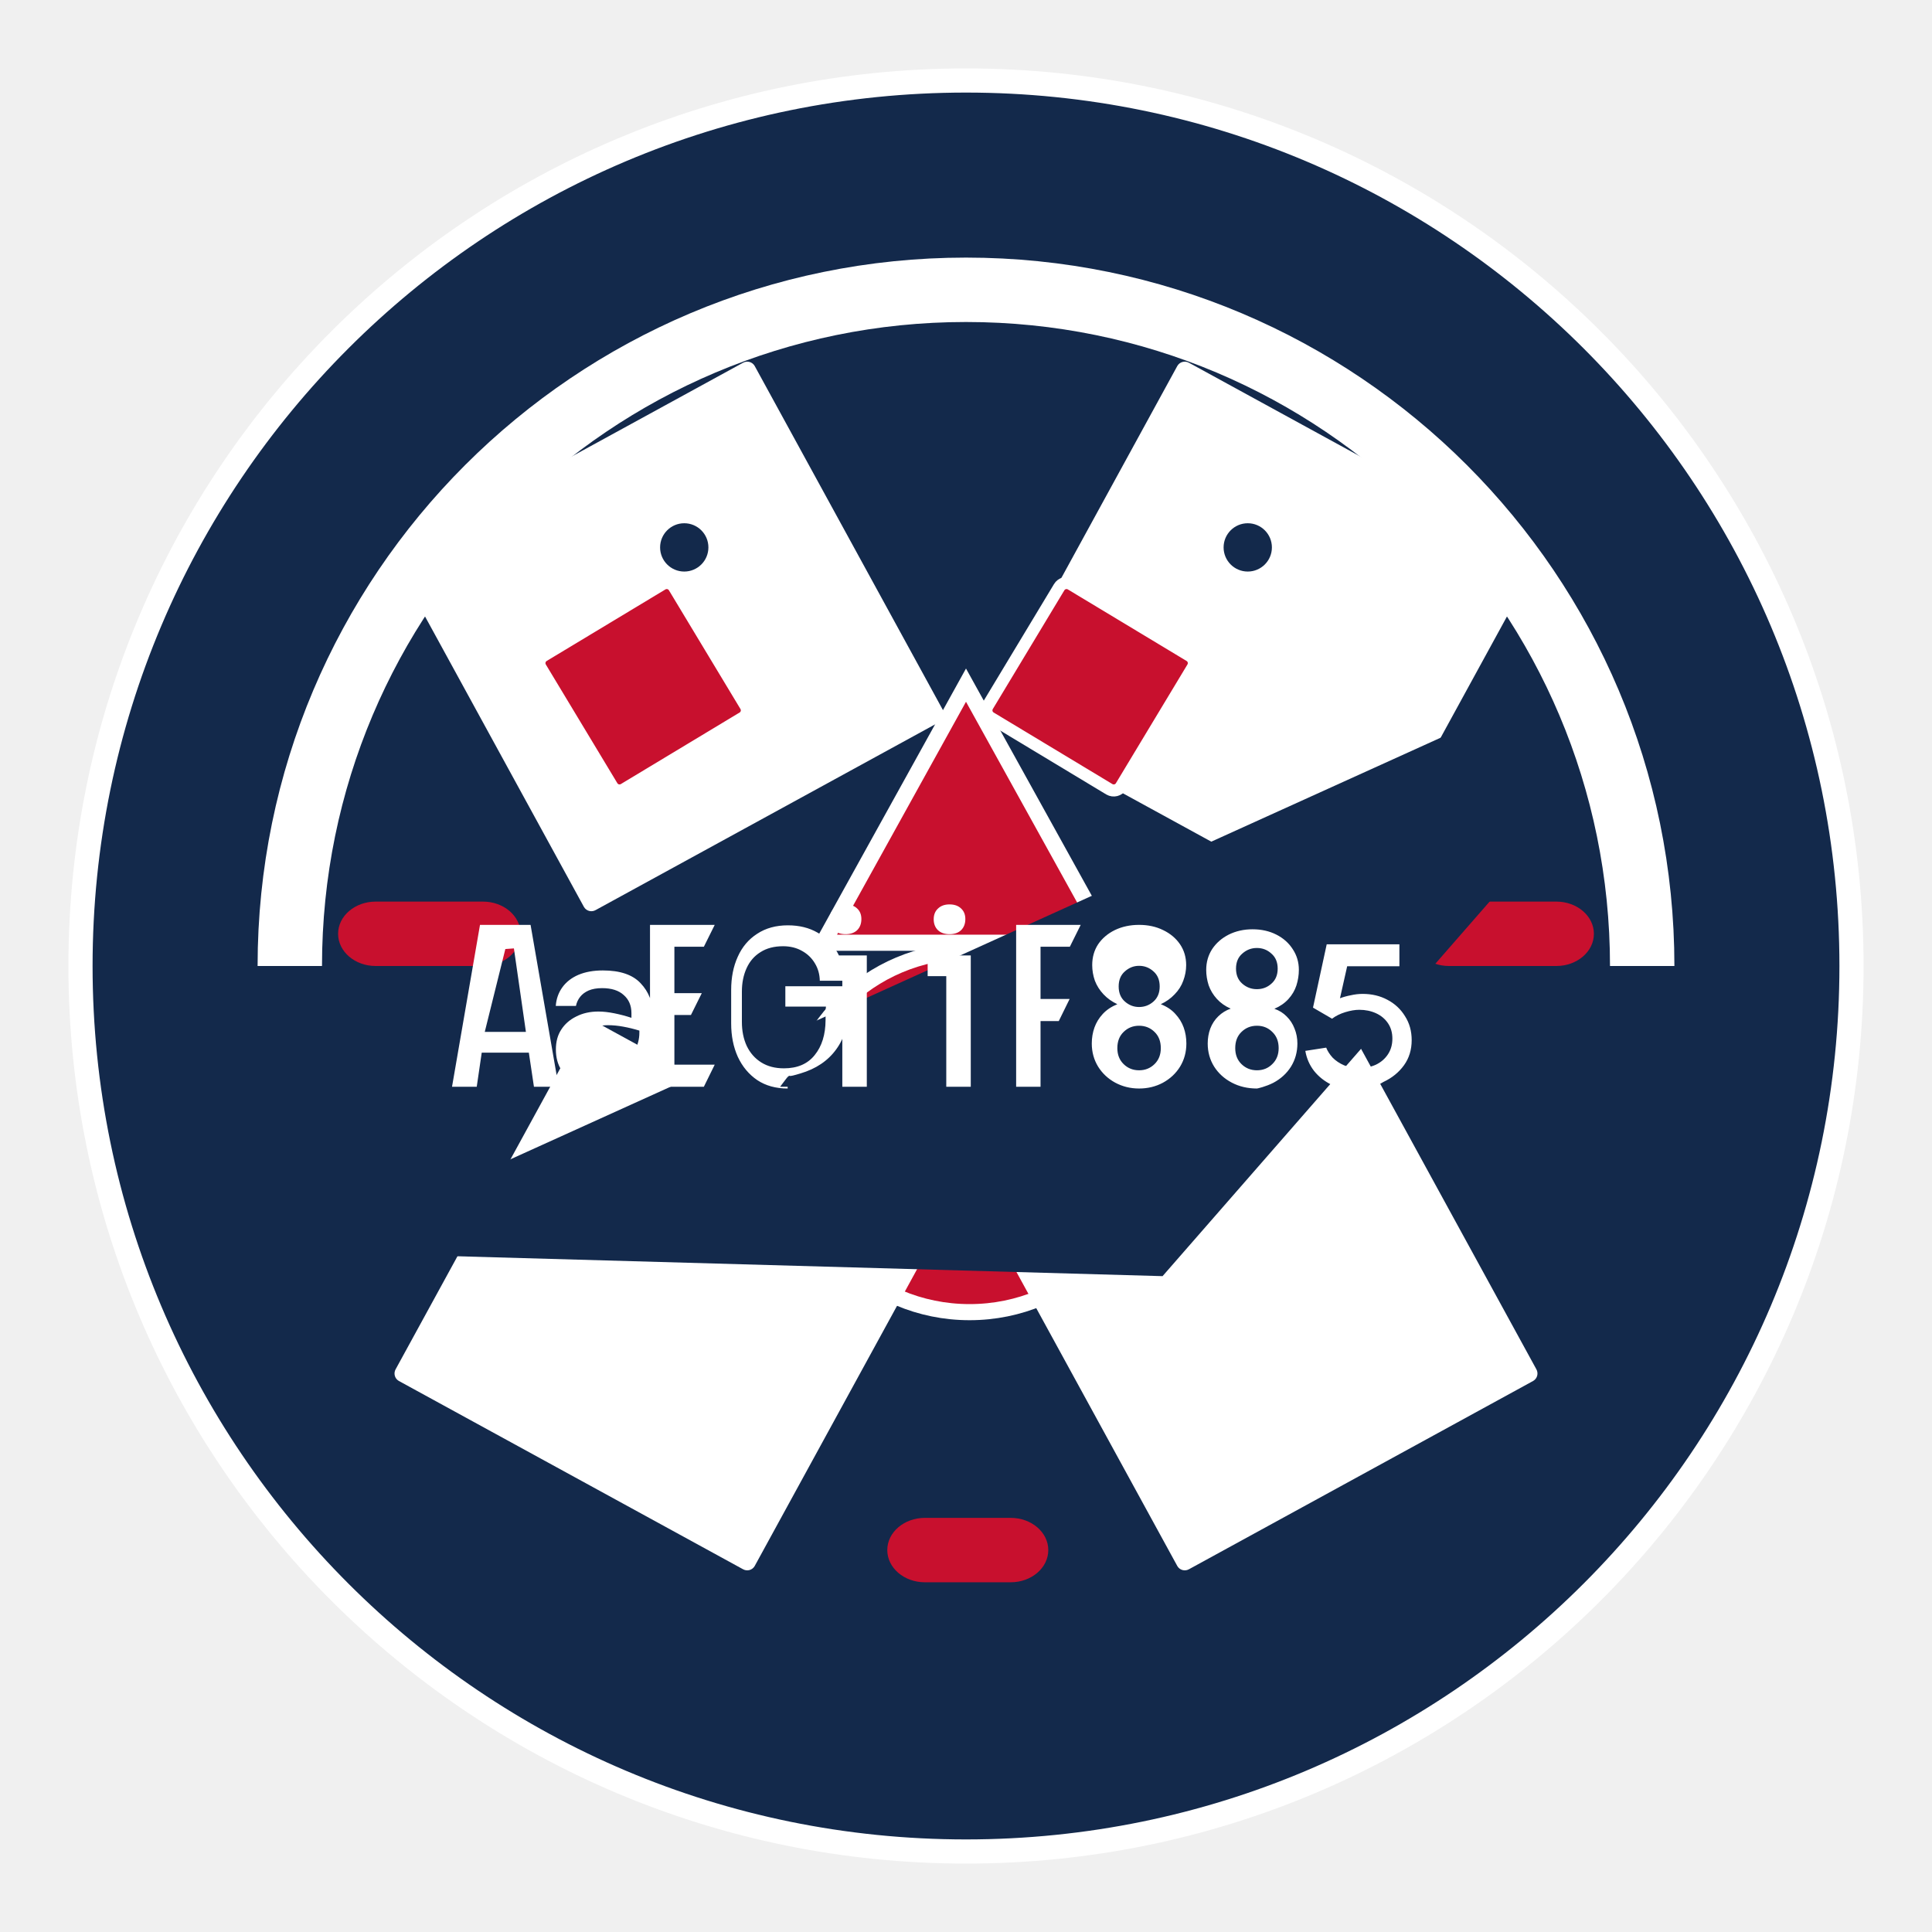
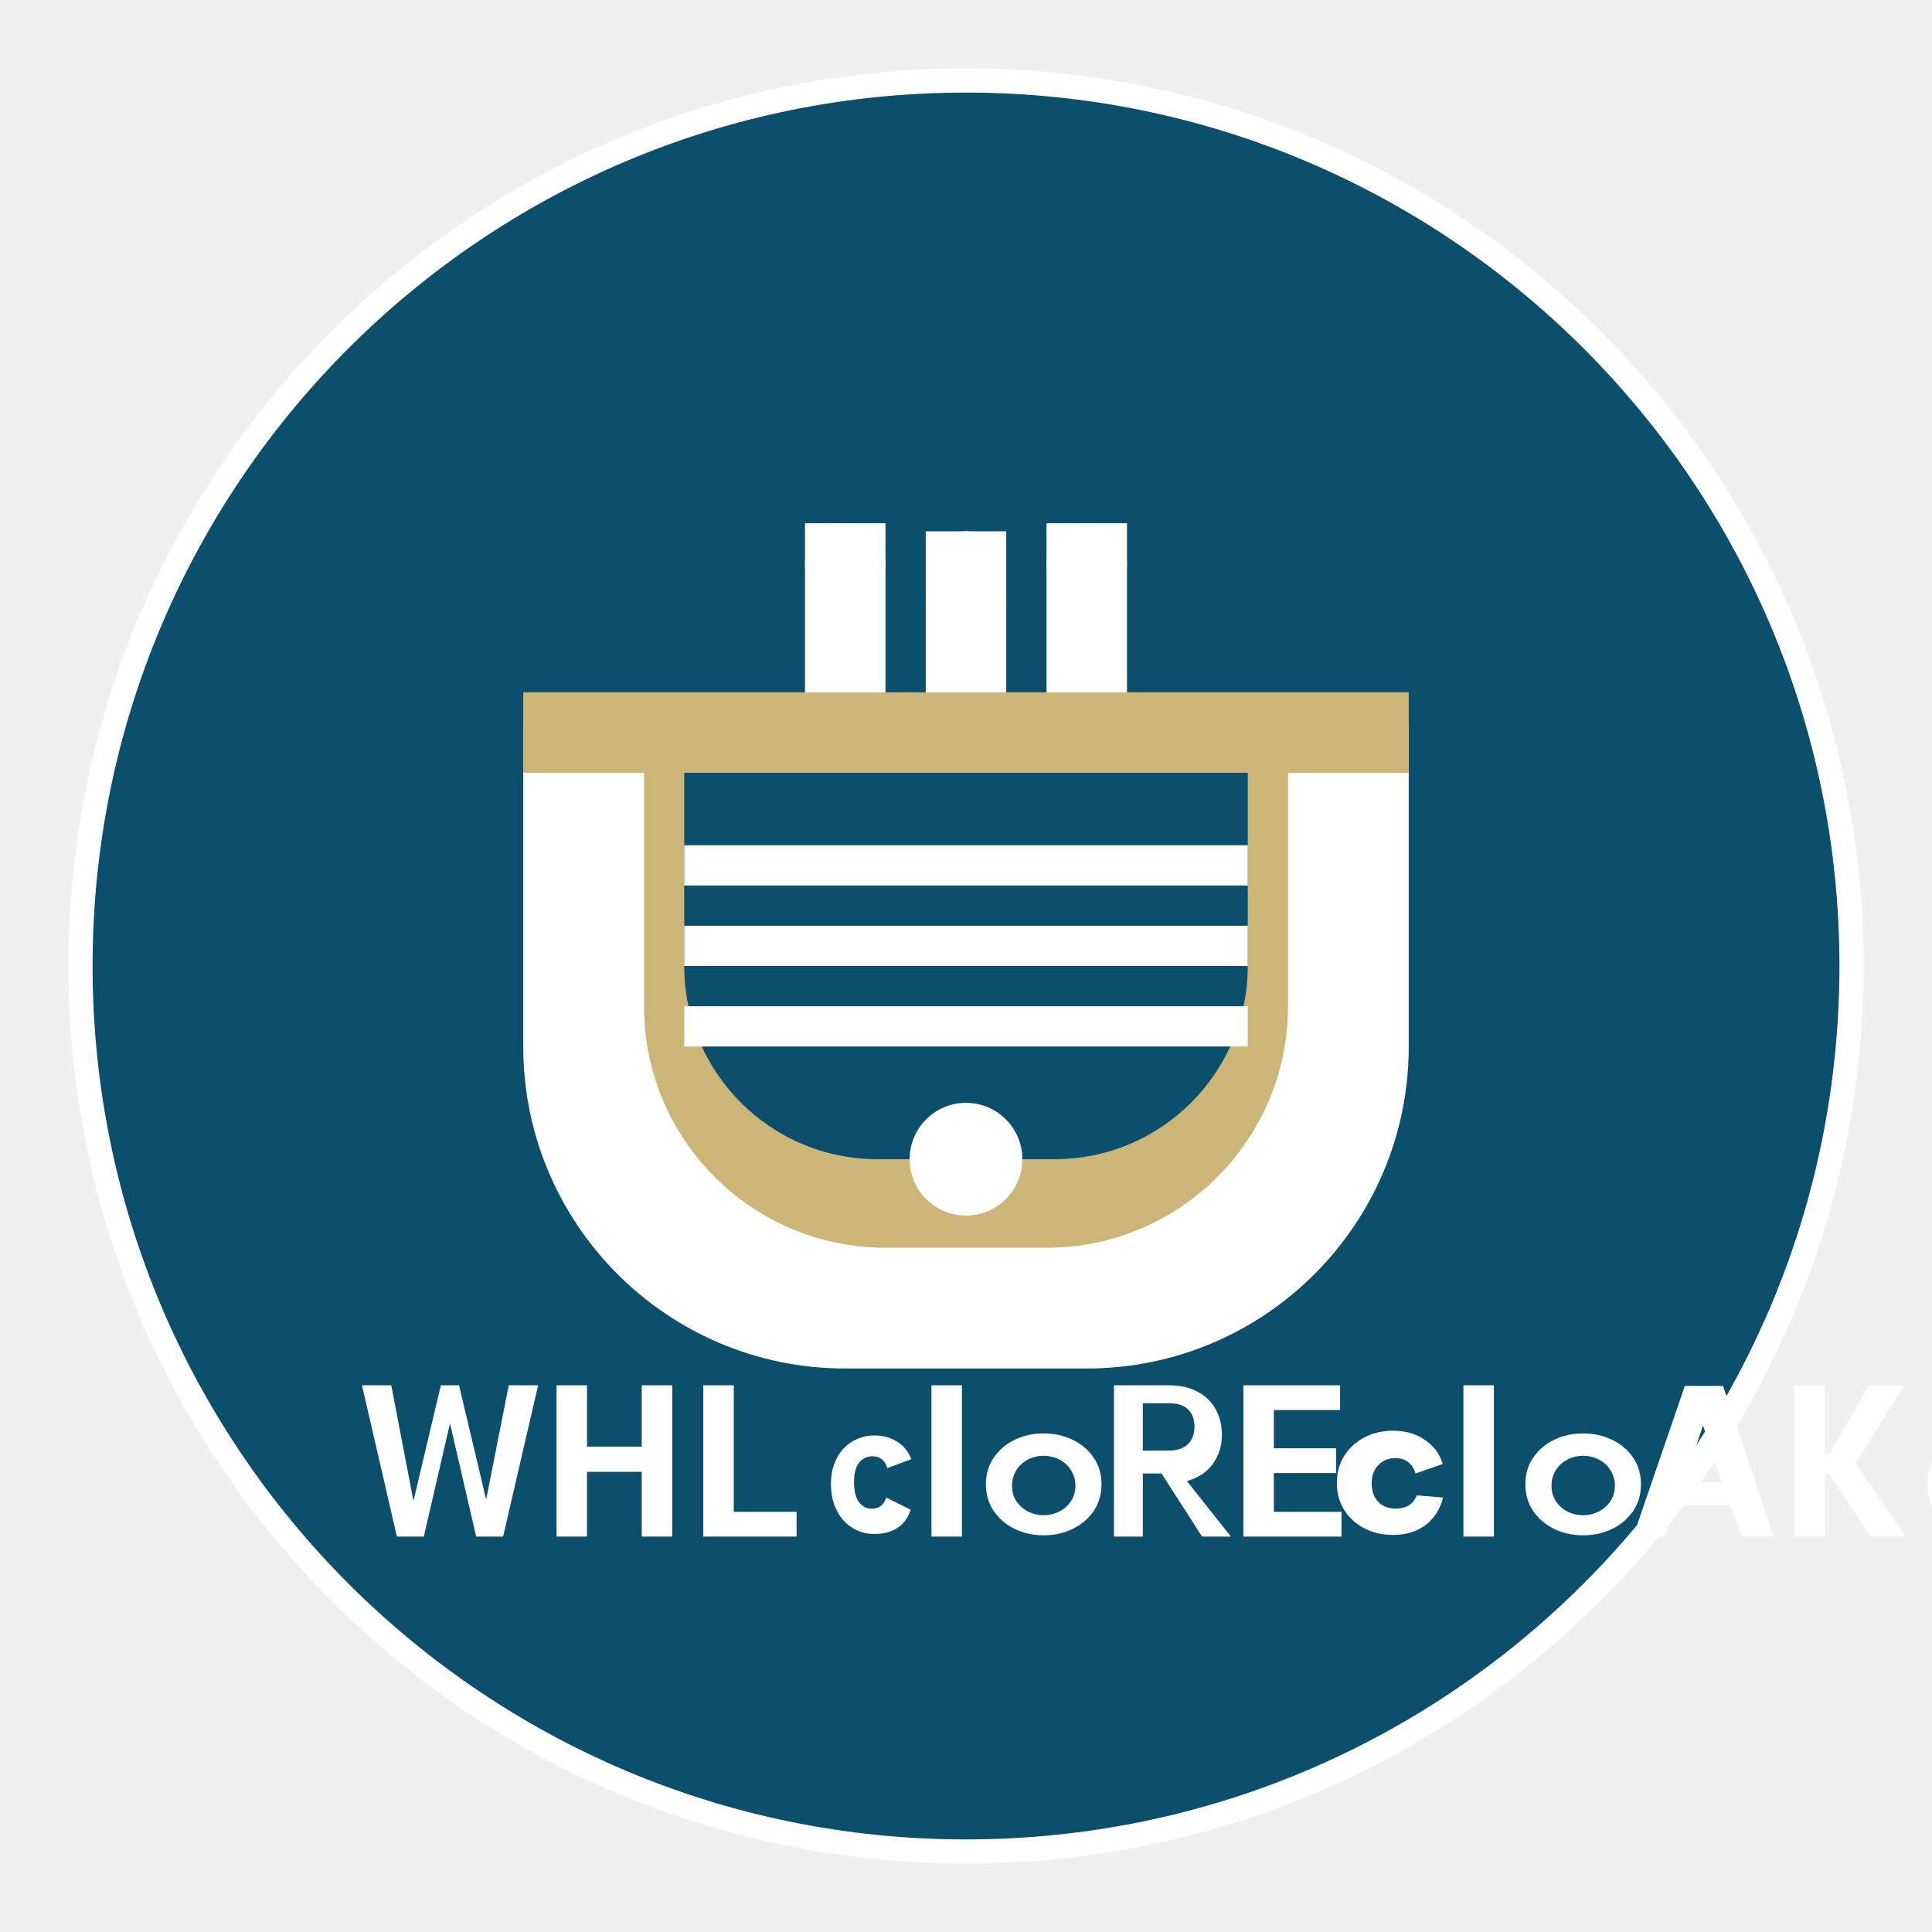
<svg xmlns="http://www.w3.org/2000/svg" width="240" height="240" viewBox="0 0 240 240" fill="none">
-   <circle cx="120" cy="120" r="110" fill="#13294B" />
-   <path d="M36 120C36 73.608 73.608 36 120 36C166.392 36 204 73.608 204 120" stroke="white" stroke-width="8" />
-   <path d="M142.889 140.556C142.889 152.981 132.87 163 120.444 163C108.019 163 98 152.981 98 140.556C98 128.13 108.019 118.111 120.444 118.111C132.87 118.111 142.889 128.13 142.889 140.556Z" fill="#C8102E" stroke="white" stroke-width="2" />
-   <path d="M120 85.111L137.716 117.111H102.284L120 85.111Z" fill="#C8102E" stroke="white" stroke-width="2" />
-   <path d="M49.156 69.921L72.541 112.667C72.84 113.178 73.492 113.346 74.003 113.047L116.75 89.662C117.261 89.364 117.429 88.712 117.13 88.2L93.745 45.454C93.447 44.943 92.794 44.775 92.283 45.073L49.537 68.458C49.026 68.756 48.858 69.409 49.156 69.921Z" fill="#FFFFFF" />
-   <path d="M49.156 170.079L72.541 127.333C72.84 126.822 73.492 126.654 74.003 126.953L116.75 150.338C117.261 150.636 117.429 151.288 117.13 151.8L93.745 194.546C93.447 195.057 92.794 195.225 92.283 194.927L49.537 171.542C49.026 171.244 48.858 170.591 49.156 170.079Z" fill="#FFFFFF" />
-   <path d="M190.844 69.921L167.459 112.667C167.16 113.178 166.508 113.346 165.997 113.047L123.25 89.662C122.739 89.364 122.571 88.712 122.87 88.2L146.255 45.454C146.553 44.943 147.205 44.775 147.717 45.073L190.463 68.458C190.974 68.756 191.142 69.409 190.844 69.921Z" fill="#FFFFFF" />
-   <path d="M190.844 170.079L167.459 127.333C167.16 126.822 166.508 126.654 165.997 126.953L123.25 150.338C122.739 150.636 122.571 151.288 122.87 151.8L146.255 194.546C146.553 195.057 147.205 195.225 147.717 194.927L190.463 171.542C190.974 171.244 191.142 170.591 190.844 170.079Z" fill="#FFFFFF" />
-   <path d="M60 120H46.667C44.089 120 42 118.209 42 116C42 113.791 44.089 112 46.667 112H60C62.577 112 64.667 113.791 64.667 116C64.667 118.209 62.577 120 60 120Z" fill="#C8102E" />
-   <path d="M180 120H193.333C195.911 120 198 118.209 198 116C198 113.791 195.911 112 193.333 112H180C177.423 112 175.333 113.791 175.333 116C175.333 118.209 177.423 120 180 120Z" fill="#C8102E" />
-   <path d="M114.889 188.556H125.556C128.133 188.556 130.222 190.347 130.222 192.556C130.222 194.765 128.133 196.556 125.556 196.556H114.889C112.311 196.556 110.222 194.765 110.222 192.556C110.222 190.347 112.311 188.556 114.889 188.556Z" fill="#C8102E" />
-   <path d="M38 155.528L144.417 158.528L196.472 98.912L184.056 89.332L38 155.528Z" fill="#13294B" />
-   <path d="M168.375 135.389C167.312 135.389 166.335 135.182 165.444 134.769C164.553 134.338 163.817 133.759 163.236 133.032C162.673 132.306 162.311 131.476 162.152 130.544L164.745 130.141C164.904 130.554 165.168 130.966 165.538 131.379C165.927 131.774 166.405 132.095 166.974 132.34C167.543 132.568 168.17 132.682 168.857 132.682C169.615 132.682 170.307 132.54 170.931 132.255C171.555 131.953 172.05 131.525 172.416 130.97C172.783 130.414 172.966 129.766 172.966 129.024C172.966 128.281 172.783 127.642 172.416 127.104C172.05 126.565 171.555 126.152 170.931 125.868C170.307 125.584 169.615 125.441 168.857 125.441C168.334 125.441 167.753 125.539 167.113 125.734C166.474 125.93 165.927 126.201 165.473 126.548L163.106 125.171L164.809 117.303H173.838V120.035H167.35L166.456 124.008C166.844 123.859 167.29 123.735 167.792 123.638C168.294 123.523 168.787 123.465 169.271 123.465C170.415 123.465 171.442 123.709 172.35 124.197C173.277 124.685 174.006 125.366 174.538 126.24C175.089 127.097 175.364 128.087 175.364 129.211C175.364 130.406 175.046 131.445 174.409 132.329C173.771 133.213 172.923 133.902 171.866 134.397C170.809 135.058 169.648 135.389 168.375 135.389ZM156.142 135.219C154.983 135.219 153.941 134.975 153.014 134.486C152.088 133.998 151.357 133.334 150.825 132.497C150.292 131.64 150.026 130.684 150.026 129.628C150.026 128.971 150.133 128.353 150.345 127.775C150.575 127.177 150.91 126.665 151.35 126.24C151.79 125.814 152.3 125.5 152.88 125.296C152.194 124.995 151.622 124.591 151.163 124.086C150.704 123.581 150.365 123.019 150.145 122.399C149.942 121.761 149.84 121.124 149.84 120.488C149.84 119.529 150.084 118.669 150.574 117.905C151.082 117.142 151.77 116.54 152.638 116.1C153.524 115.66 154.51 115.439 155.595 115.439C156.699 115.439 157.684 115.66 158.552 116.1C159.42 116.54 160.097 117.142 160.586 117.905C161.094 118.669 161.349 119.525 161.349 120.475C161.349 121.131 161.247 121.778 161.044 122.417C160.841 123.037 160.512 123.599 160.053 124.104C159.594 124.61 159.011 125.013 158.307 125.314C158.905 125.519 159.411 125.834 159.827 126.259C160.26 126.685 160.587 127.186 160.809 127.765C161.048 128.344 161.167 128.966 161.167 129.628C161.167 130.684 160.901 131.644 160.369 132.506C159.836 133.348 159.105 134.016 158.178 134.509C157.252 134.983 156.21 135.219 156.142 135.219ZM156.129 122.878C156.834 122.878 157.436 122.651 157.938 122.195C158.458 121.741 158.718 121.118 158.718 120.327C158.718 119.528 158.458 118.905 157.938 118.459C157.436 117.994 156.834 117.762 156.129 117.762C155.445 117.762 154.842 117.994 154.322 118.459C153.802 118.905 153.542 119.528 153.542 120.327C153.542 121.118 153.802 121.741 154.322 122.195C154.842 122.651 155.445 122.878 156.129 122.878ZM156.142 132.955C156.898 132.955 157.532 132.7 158.044 132.191C158.575 131.681 158.84 131.018 158.84 130.202C158.84 129.359 158.575 128.687 158.044 128.186C157.532 127.676 156.898 127.421 156.142 127.421C155.387 127.421 154.748 127.676 154.225 128.186C153.702 128.687 153.446 129.359 153.446 130.202C153.446 131.018 153.702 131.681 154.225 132.191C154.748 132.7 155.387 132.955 156.142 132.955ZM141.5 135.219C140.426 135.219 139.435 134.975 138.526 134.486C137.636 133.998 136.93 133.334 136.409 132.497C135.886 131.64 135.625 130.684 135.625 129.628C135.625 128.925 135.736 128.264 135.957 127.643C136.179 127.023 136.524 126.461 136.991 125.956C137.459 125.45 138.062 125.047 138.8 124.745C138.131 124.433 137.559 124.025 137.083 123.519C136.607 123.014 136.249 122.449 136.01 121.829C135.789 121.19 135.678 120.544 135.678 119.891C135.678 118.914 135.922 118.05 136.412 117.303C136.92 116.557 137.613 115.968 138.49 115.538C139.385 115.107 140.388 114.891 141.5 114.891C142.613 114.891 143.607 115.107 144.484 115.538C145.379 115.968 146.08 116.557 146.588 117.303C147.096 118.05 147.35 118.914 147.35 119.891C147.35 120.544 147.229 121.19 146.99 121.829C146.769 122.449 146.411 123.014 145.918 123.519C145.441 124.025 144.869 124.433 144.2 124.745C144.957 125.047 145.56 125.45 146.009 125.956C146.476 126.461 146.821 127.023 147.043 127.643C147.265 128.264 147.375 128.925 147.375 129.628C147.375 130.684 147.115 131.644 146.591 132.506C146.068 133.348 145.354 134.016 144.446 134.509C143.555 134.983 142.574 135.219 141.5 135.219ZM141.5 132.955C142.256 132.955 142.894 132.7 143.416 132.191C143.939 131.681 144.2 131.018 144.2 130.202C144.2 129.359 143.939 128.687 143.416 128.186C142.894 127.676 142.256 127.421 141.5 127.421C140.744 127.421 140.106 127.676 139.584 128.186C139.061 128.687 138.8 129.359 138.8 130.202C138.8 131.018 139.061 131.681 139.584 132.191C140.106 132.7 140.744 132.955 141.5 132.955ZM141.5 125.094C142.186 125.094 142.784 124.866 143.294 124.411C143.805 123.956 144.061 123.333 144.061 122.543C144.061 121.744 143.805 121.121 143.294 120.675C142.784 120.211 142.186 119.978 141.5 119.978C140.833 119.978 140.243 120.211 139.732 120.675C139.22 121.121 138.965 121.744 138.965 122.543C138.965 123.333 139.22 123.956 139.732 124.411C140.243 124.866 140.833 125.094 141.5 125.094ZM126.229 135V114.891H134.25L132.9 117.609H129.259V124.093H132.875L131.525 126.839H129.259V135H126.229ZM117.549 135V121.263H115.236V118.687H120.592V135H117.549ZM117.953 116.048C117.348 116.048 116.87 115.883 116.517 115.553C116.164 115.208 115.988 114.755 115.988 114.196C115.988 113.637 116.164 113.193 116.517 112.866C116.87 112.521 117.348 112.348 117.953 112.348C118.559 112.348 119.037 112.516 119.388 112.853C119.741 113.176 119.918 113.614 119.918 114.169C119.918 114.741 119.741 115.208 119.388 115.553C119.037 115.883 118.559 116.048 117.953 116.048ZM104.635 135V121.263H102.322V118.687H107.678V135H104.635ZM105.039 116.048C104.434 116.048 103.956 115.883 103.603 115.553C103.251 115.208 103.074 114.755 103.074 114.196C103.074 113.637 103.251 113.193 103.603 112.866C103.956 112.521 104.434 112.348 105.039 112.348C105.645 112.348 106.123 112.516 106.474 112.853C106.827 113.176 107.004 113.614 107.004 114.169C107.004 114.741 106.827 115.208 106.474 115.553C106.123 115.883 105.645 116.048 105.039 116.048ZM97.846 135.219C96.38 135.219 95.124 134.873 94.079 134.182C93.032 133.471 92.225 132.506 91.656 131.288C91.104 130.071 90.828 128.687 90.828 127.138V122.979C90.828 121.431 91.1 120.055 91.646 118.852C92.191 117.631 92.995 116.679 94.058 115.998C95.12 115.298 96.392 114.947 97.875 114.947C99.28 114.947 100.507 115.248 101.553 115.851C102.6 116.436 103.416 117.245 104.002 118.277C104.588 119.309 104.886 120.493 104.895 121.829H101.839C101.822 121.028 101.619 120.308 101.23 119.668C100.841 119.012 100.308 118.499 99.631 118.127C98.953 117.739 98.168 117.544 97.275 117.544C96.168 117.544 95.234 117.788 94.472 118.277C93.71 118.747 93.135 119.411 92.745 120.268C92.355 121.125 92.16 122.092 92.16 123.167V126.95C92.16 128.07 92.362 129.066 92.765 129.937C93.185 130.808 93.786 131.49 94.567 131.979C95.349 132.468 96.287 132.712 97.38 132.712C99.053 132.712 100.327 132.165 101.202 131.069C102.094 129.974 102.545 128.526 102.555 126.726V125.552L102.603 125.04H97.558V122.514H105.453V124.784C105.453 127.064 104.93 128.917 103.883 130.346C102.853 131.774 101.368 132.775 99.429 133.349C98.621 133.596 98.189 133.696 98.106 133.65C98.023 133.605 97.879 133.719 97.672 133.992L96.907 135H97.846ZM80.746 135V114.891H88.786L87.436 117.609H83.775V123.37H87.18L85.83 126.088H83.775V132.255H88.786L87.436 135H80.746ZM74.309 135C73.289 135 72.383 134.825 71.593 134.476C70.802 134.126 70.181 133.605 69.731 132.911C69.28 132.217 69.054 131.369 69.054 130.368C69.054 129.403 69.275 128.583 69.717 127.907C70.159 127.213 70.779 126.67 71.579 126.275C72.379 125.863 73.298 125.656 74.336 125.656C74.936 125.656 75.599 125.731 76.326 125.878C77.053 126.026 77.757 126.212 78.44 126.437V125.868C78.44 124.914 78.12 124.161 77.481 123.607C76.861 123.036 75.964 122.75 74.792 122.75C74.135 122.75 73.578 122.848 73.12 123.043C72.679 123.239 72.329 123.5 72.07 123.828C71.809 124.155 71.635 124.532 71.546 124.957H69.041C69.103 124.086 69.374 123.319 69.853 122.652C70.332 121.986 70.993 121.47 71.837 121.103C72.698 120.736 73.717 120.552 74.893 120.552C77.035 120.552 78.599 121.085 79.587 122.149C80.592 123.214 81.095 124.504 81.095 126.02V131.877C81.095 132.339 81.188 132.667 81.374 132.86C81.558 133.052 81.868 133.148 82.302 133.148H83.391L82.253 135H80.984C80.301 135 79.741 134.889 79.304 134.666C78.885 134.444 78.565 134.135 78.344 133.742C78.143 133.348 78.042 132.882 78.042 132.345C77.597 132.85 77.08 133.307 76.49 133.715C75.918 134.105 75.285 134.404 74.592 134.614C73.899 134.871 73.156 135 74.309 135ZM74.792 132.844C75.717 132.844 76.517 132.638 77.192 132.226C77.867 131.795 78.408 131.234 78.815 130.544C79.222 129.855 79.425 129.101 79.425 128.281V128.025C78.76 127.82 78.091 127.656 77.418 127.535C76.763 127.413 76.122 127.352 75.495 127.352C74.598 127.352 73.858 127.58 73.275 128.035C72.711 128.473 72.428 129.075 72.428 129.843C72.428 130.562 72.684 131.134 73.195 131.559C73.707 131.983 74.159 132.213 74.521 132.25C74.882 132.286 74.896 132.335 74.792 132.844ZM56.152 135L59.627 114.891H65.91L69.398 135H66.328L65.695 130.765H59.842L59.222 135H56.152ZM60.219 128.186H65.331L63.839 117.814L62.775 117.892L60.219 128.186Z" fill="white" />
-   <path d="M67.156 82.921L76.041 97.667C76.34 98.178 76.992 98.346 77.503 98.047L92.25 89.162C92.761 88.864 92.929 88.212 92.631 87.7L83.745 72.954C83.447 72.443 82.794 72.275 82.283 72.573L67.537 81.458C67.026 81.756 66.858 82.409 67.156 82.921Z" fill="#C8102E" stroke="#FFFFFF" stroke-width="1.5" />
-   <path d="M148.156 82.921L139.272 97.667C138.974 98.178 138.321 98.346 137.81 98.047L123.064 89.162C122.552 88.864 122.384 88.212 122.683 87.7L131.568 72.954C131.866 72.443 132.519 72.275 133.03 72.573L147.776 81.458C148.287 81.756 148.455 82.409 148.156 82.921Z" fill="#C8102E" stroke="#FFFFFF" stroke-width="1.5" />
-   <path d="M96 69C96 65.686 92.866 63 89 63C85.134 63 82 65.686 82 69C82 72.314 85.134 75 89 75C92.866 75 96 72.314 96 69Z" fill="#FFFFFF" />
-   <path d="M159 69C159 65.686 155.866 63 152 63C148.134 63 145 65.686 145 69C145 72.314 148.134 75 152 75C155.866 75 159 72.314 159 69Z" fill="#FFFFFF" />
-   <path d="M88 68C88 66.343 86.657 65 85 65C83.343 65 82 66.343 82 68C82 69.657 83.343 71 85 71C86.657 71 88 69.657 88 68Z" fill="#13294B" />
-   <path d="M158 68C158 66.343 156.657 65 155 65C153.343 65 152 66.343 152 68C152 69.657 153.343 71 155 71C156.657 71 158 69.657 158 68Z" fill="#13294B" />
+   <circle cx="120" cy="120" r="110" fill="#0B4F6C" />
+   <path d="M65 90H175V130C175 152.091 157.091 170 135 170H105C82.909 170 65 152.091 65 130V90Z" fill="#FFFFFF" />
+   <path d="M80 90H160V125C160 141.569 146.569 155 130 155H110C93.431 155 80 141.569 80 125V90Z" fill="#CBB677" />
+   <path d="M85 90H155V120C155 133.255 144.255 144 131 144H109C95.745 144 85 133.255 85 120V90Z" fill="#0B4F6C" />
+   <path d="M125 75C125 79.971 122.761 84 120 84C117.239 84 115 79.971 115 75C115 70.029 117.239 66 120 66C122.761 66 125 70.029 125 75Z" fill="#FFFFFF" />
+   <path d="M140 70C140 72.761 137.761 75 135 75C132.239 75 130 72.761 130 70C130 67.239 132.239 65 135 65C137.761 65 140 67.239 140 70Z" fill="#FFFFFF" />
+   <path d="M110 70C110 72.761 107.761 75 105 75C102.239 75 100 72.761 100 70C100 67.239 102.239 65 105 65C107.761 65 110 67.239 110 70Z" fill="#FFFFFF" />
+   <rect x="115" y="66" width="10" height="24" fill="#FFFFFF" />
+   <rect x="130" y="65" width="10" height="25" fill="#FFFFFF" />
+   <rect x="100" y="65" width="10" height="25" fill="#FFFFFF" />
+   <path d="M175 96H65V86H175V96Z" fill="#CBB677" />
+   <rect x="85" y="105" width="70" height="5" fill="#FFFFFF" />
+   <rect x="85" y="115" width="70" height="5" fill="#FFFFFF" />
+   <rect x="85" y="125" width="70" height="5" fill="#FFFFFF" />
+   <path d="M60.393 186.284L63.197 172.085H66.846L62.498 190.879H59.154L55.901 176.817L52.647 190.879H49.304L44.965 172.085H48.603L51.362 186.459L54.767 172.085H57.023L60.393 186.284Z" fill="#FFFFFF" />
+   <path d="M69.137 190.879V172.085H72.921V179.707H79.722V172.085H83.506V190.879H79.722V182.835H72.921V190.879H69.137Z" fill="#FFFFFF" />
+   <path d="M87.368 190.879V172.085H91.152V187.805H98.953V190.879H87.368Z" fill="#FFFFFF" />
+   <path d="M113.114 187.535C112.842 188.51 112.304 189.261 111.501 189.789C110.699 190.304 109.747 190.562 108.646 190.562C107.866 190.562 107.146 190.414 106.487 190.118C105.828 189.822 105.251 189.399 104.754 188.849C104.271 188.299 103.891 187.639 103.614 186.87C103.351 186.088 103.219 185.23 103.219 184.296C103.219 183.419 103.354 182.618 103.623 181.891C103.891 181.151 104.267 180.514 104.748 179.982C105.245 179.45 105.822 179.04 106.481 178.753C107.141 178.465 107.845 178.321 108.594 178.321C109.681 178.321 110.625 178.572 111.423 179.075C112.235 179.563 112.829 180.292 113.206 181.262L110.216 182.374C110.097 181.906 109.878 181.546 109.561 181.296C109.258 181.033 108.869 180.901 108.396 180.901C107.702 180.901 107.141 181.168 106.714 181.702C106.3 182.237 106.093 183.044 106.093 184.124C106.093 185.216 106.294 186.037 106.696 186.588C107.098 187.14 107.643 187.416 108.331 187.416C109.2 187.416 109.787 186.954 110.096 186.032L113.114 187.535Z" fill="#FFFFFF" />
+   <path d="M115.711 190.879V172.085H119.495V190.879H115.711Z" fill="#FFFFFF" />
+   <path d="M129.644 178.065C130.947 178.065 132.144 178.327 133.232 178.851C134.333 179.375 135.209 180.117 135.859 181.078C136.509 182.027 136.833 183.129 136.833 184.384C136.833 185.639 136.509 186.748 135.859 187.709C135.209 188.657 134.333 189.399 133.232 189.936C132.144 190.46 130.947 190.722 129.644 190.722C128.341 190.722 127.145 190.46 126.057 189.936C124.969 189.399 124.098 188.657 123.447 187.709C122.797 186.748 122.472 185.639 122.472 184.384C122.472 183.129 122.797 182.027 123.447 181.078C124.098 180.117 124.969 179.375 126.057 178.851C127.145 178.327 128.341 178.065 129.644 178.065ZM129.644 180.848C128.919 180.848 128.253 181.01 127.647 181.332C127.055 181.655 126.583 182.102 126.229 182.672C125.889 183.229 125.719 183.861 125.719 184.566C125.719 185.271 125.889 185.896 126.229 186.44C126.583 186.984 127.055 187.416 127.647 187.739C128.253 188.061 128.919 188.222 129.644 188.222C130.37 188.222 131.035 188.061 131.642 187.739C132.249 187.416 132.724 186.984 133.065 186.44C133.418 185.896 133.595 185.271 133.595 184.566C133.595 183.861 133.418 183.229 133.065 182.672C132.724 182.102 132.249 181.655 131.642 181.332C131.035 181.01 130.37 180.848 129.644 180.848Z" fill="#FFFFFF" />
+   <path d="M149.326 190.879L144.286 183.042H141.966V190.879H138.382V172.085H145.248C146.632 172.085 147.815 172.356 148.799 172.899C149.798 173.442 150.547 174.18 151.044 175.114C151.541 176.036 151.789 177.085 151.789 178.258C151.789 179.595 151.422 180.78 150.688 181.813C149.969 182.847 148.885 183.57 147.437 183.982L152.91 190.879H149.326ZM141.966 180.196H145.14C146.201 180.196 147.006 179.936 147.554 179.416C148.103 178.895 148.378 178.163 148.378 177.218C148.378 176.307 148.116 175.595 147.593 175.084C147.07 174.572 146.278 174.316 145.217 174.316H141.966V180.196Z" fill="#FFFFFF" />
+   <path d="M154.458 190.879V172.085H166.47V175.16H158.242V179.913H165.97V182.988H158.242V187.805H166.642V190.879H154.458Z" fill="#FFFFFF" />
+   <path d="M179.258 186.032C178.894 187.5 178.162 188.644 177.059 189.464C175.956 190.271 174.627 190.674 173.071 190.674C171.732 190.674 170.53 190.398 169.465 189.846C168.415 189.295 167.583 188.531 166.969 187.556C166.37 186.58 166.07 185.47 166.07 184.228C166.07 182.973 166.37 181.859 166.969 180.883C167.583 179.895 168.415 179.128 169.465 178.576C170.53 178.011 171.73 177.729 173.071 177.729C174.579 177.729 175.882 178.105 176.979 178.857C178.091 179.595 178.84 180.596 179.224 181.863L175.849 183.04C175.66 182.423 175.35 181.949 174.918 181.621C174.501 181.292 173.977 181.128 173.348 181.128C172.471 181.128 171.759 181.423 171.213 182.011C170.666 182.585 170.393 183.342 170.393 184.279C170.393 185.23 170.664 185.991 171.206 186.565C171.762 187.126 172.471 187.406 173.348 187.406C174.703 187.406 175.586 186.856 175.999 185.756L179.258 186.032Z" fill="#FFFFFF" />
+   <path d="M181.791 190.879V172.085H185.575V190.879H181.791Z" fill="#FFFFFF" />
+   <path d="M196.658 178.065C197.961 178.065 199.158 178.327 200.246 178.851C201.347 179.375 202.223 180.117 202.873 181.078C203.523 182.027 203.847 183.129 203.847 184.384C203.847 185.639 203.523 186.748 202.873 187.709C202.223 188.657 201.347 189.399 200.246 189.936C199.158 190.46 197.961 190.722 196.658 190.722C195.355 190.722 194.159 190.46 193.071 189.936C191.983 189.399 191.112 188.657 190.461 187.709C189.811 186.748 189.486 185.639 189.486 184.384C189.486 183.129 189.811 182.027 190.461 181.078C191.112 180.117 191.983 179.375 193.071 178.851C194.159 178.327 195.355 178.065 196.658 178.065ZM196.658 180.848C195.933 180.848 195.267 181.01 194.661 181.332C194.069 181.655 193.597 182.102 193.243 182.672C192.903 183.229 192.733 183.861 192.733 184.566C192.733 185.271 192.903 185.896 193.243 186.44C193.597 186.984 194.069 187.416 194.661 187.739C195.267 188.061 195.933 188.222 196.658 188.222C197.384 188.222 198.049 188.061 198.656 187.739C199.263 187.416 199.738 186.984 200.079 186.44C200.432 185.896 200.609 185.271 200.609 184.566C200.609 183.861 200.432 183.229 200.079 182.672C199.738 182.102 199.263 181.655 198.656 181.332C198.049 181.01 197.384 180.848 196.658 180.848Z" fill="#FFFFFF" />
+   <path d="M216.345 190.879L214.953 186.944H208.152L206.787 190.879H202.873L209.297 172.164H214.043L220.311 190.879H216.345ZM209.217 184.098H213.888L211.553 177.069L209.217 184.098Z" fill="#FFFFFF" />
+   <path d="M232.343 190.879L227.294 183.248H226.688V190.879H222.904V172.085H226.688V180.54H227.294L232.185 172.085H236.546L230.516 181.784L236.731 190.879H232.343Z" fill="#FFFFFF" />
+   <path d="M246.593 178.065C247.896 178.065 249.093 178.327 250.181 178.851C251.282 179.375 252.157 180.117 252.807 181.078C253.458 182.027 253.782 183.129 253.782 184.384C253.782 185.639 253.458 186.748 252.807 187.709C252.157 188.657 251.282 189.399 250.181 189.936C249.093 190.46 247.896 190.722 246.593 190.722C245.289 190.722 244.093 190.46 243.005 189.936C241.917 189.399 241.047 188.657 240.396 187.709C239.745 186.748 239.421 185.639 239.421 184.384C239.421 183.129 239.745 182.027 240.396 181.078C241.047 180.117 241.917 179.375 243.005 178.851C244.093 178.327 245.289 178.065 246.593 178.065ZM246.593 180.848C245.867 180.848 245.202 181.01 244.595 181.332C244.003 181.655 243.531 182.102 243.178 182.672C242.837 183.229 242.667 183.861 242.667 184.566C242.667 185.271 242.837 185.896 243.178 186.44C243.531 186.984 244.003 187.416 244.595 187.739C245.202 188.061 245.867 188.222 246.593 188.222C247.318 188.222 247.984 188.061 248.59 187.739C249.197 187.416 249.673 186.984 250.013 186.44C250.367 185.896 250.543 185.271 250.543 184.566C250.543 183.861 250.367 183.229 250.013 182.672C249.673 182.102 249.197 181.655 248.59 181.332C247.984 181.01 247.318 180.848 246.593 180.848Z" fill="#FFFFFF" />
  <circle cx="120" cy="120" r="110" stroke="#FFFFFF" stroke-width="3" />
+   <circle cx="120" cy="144" r="7" fill="#FFFFFF" />
</svg>
